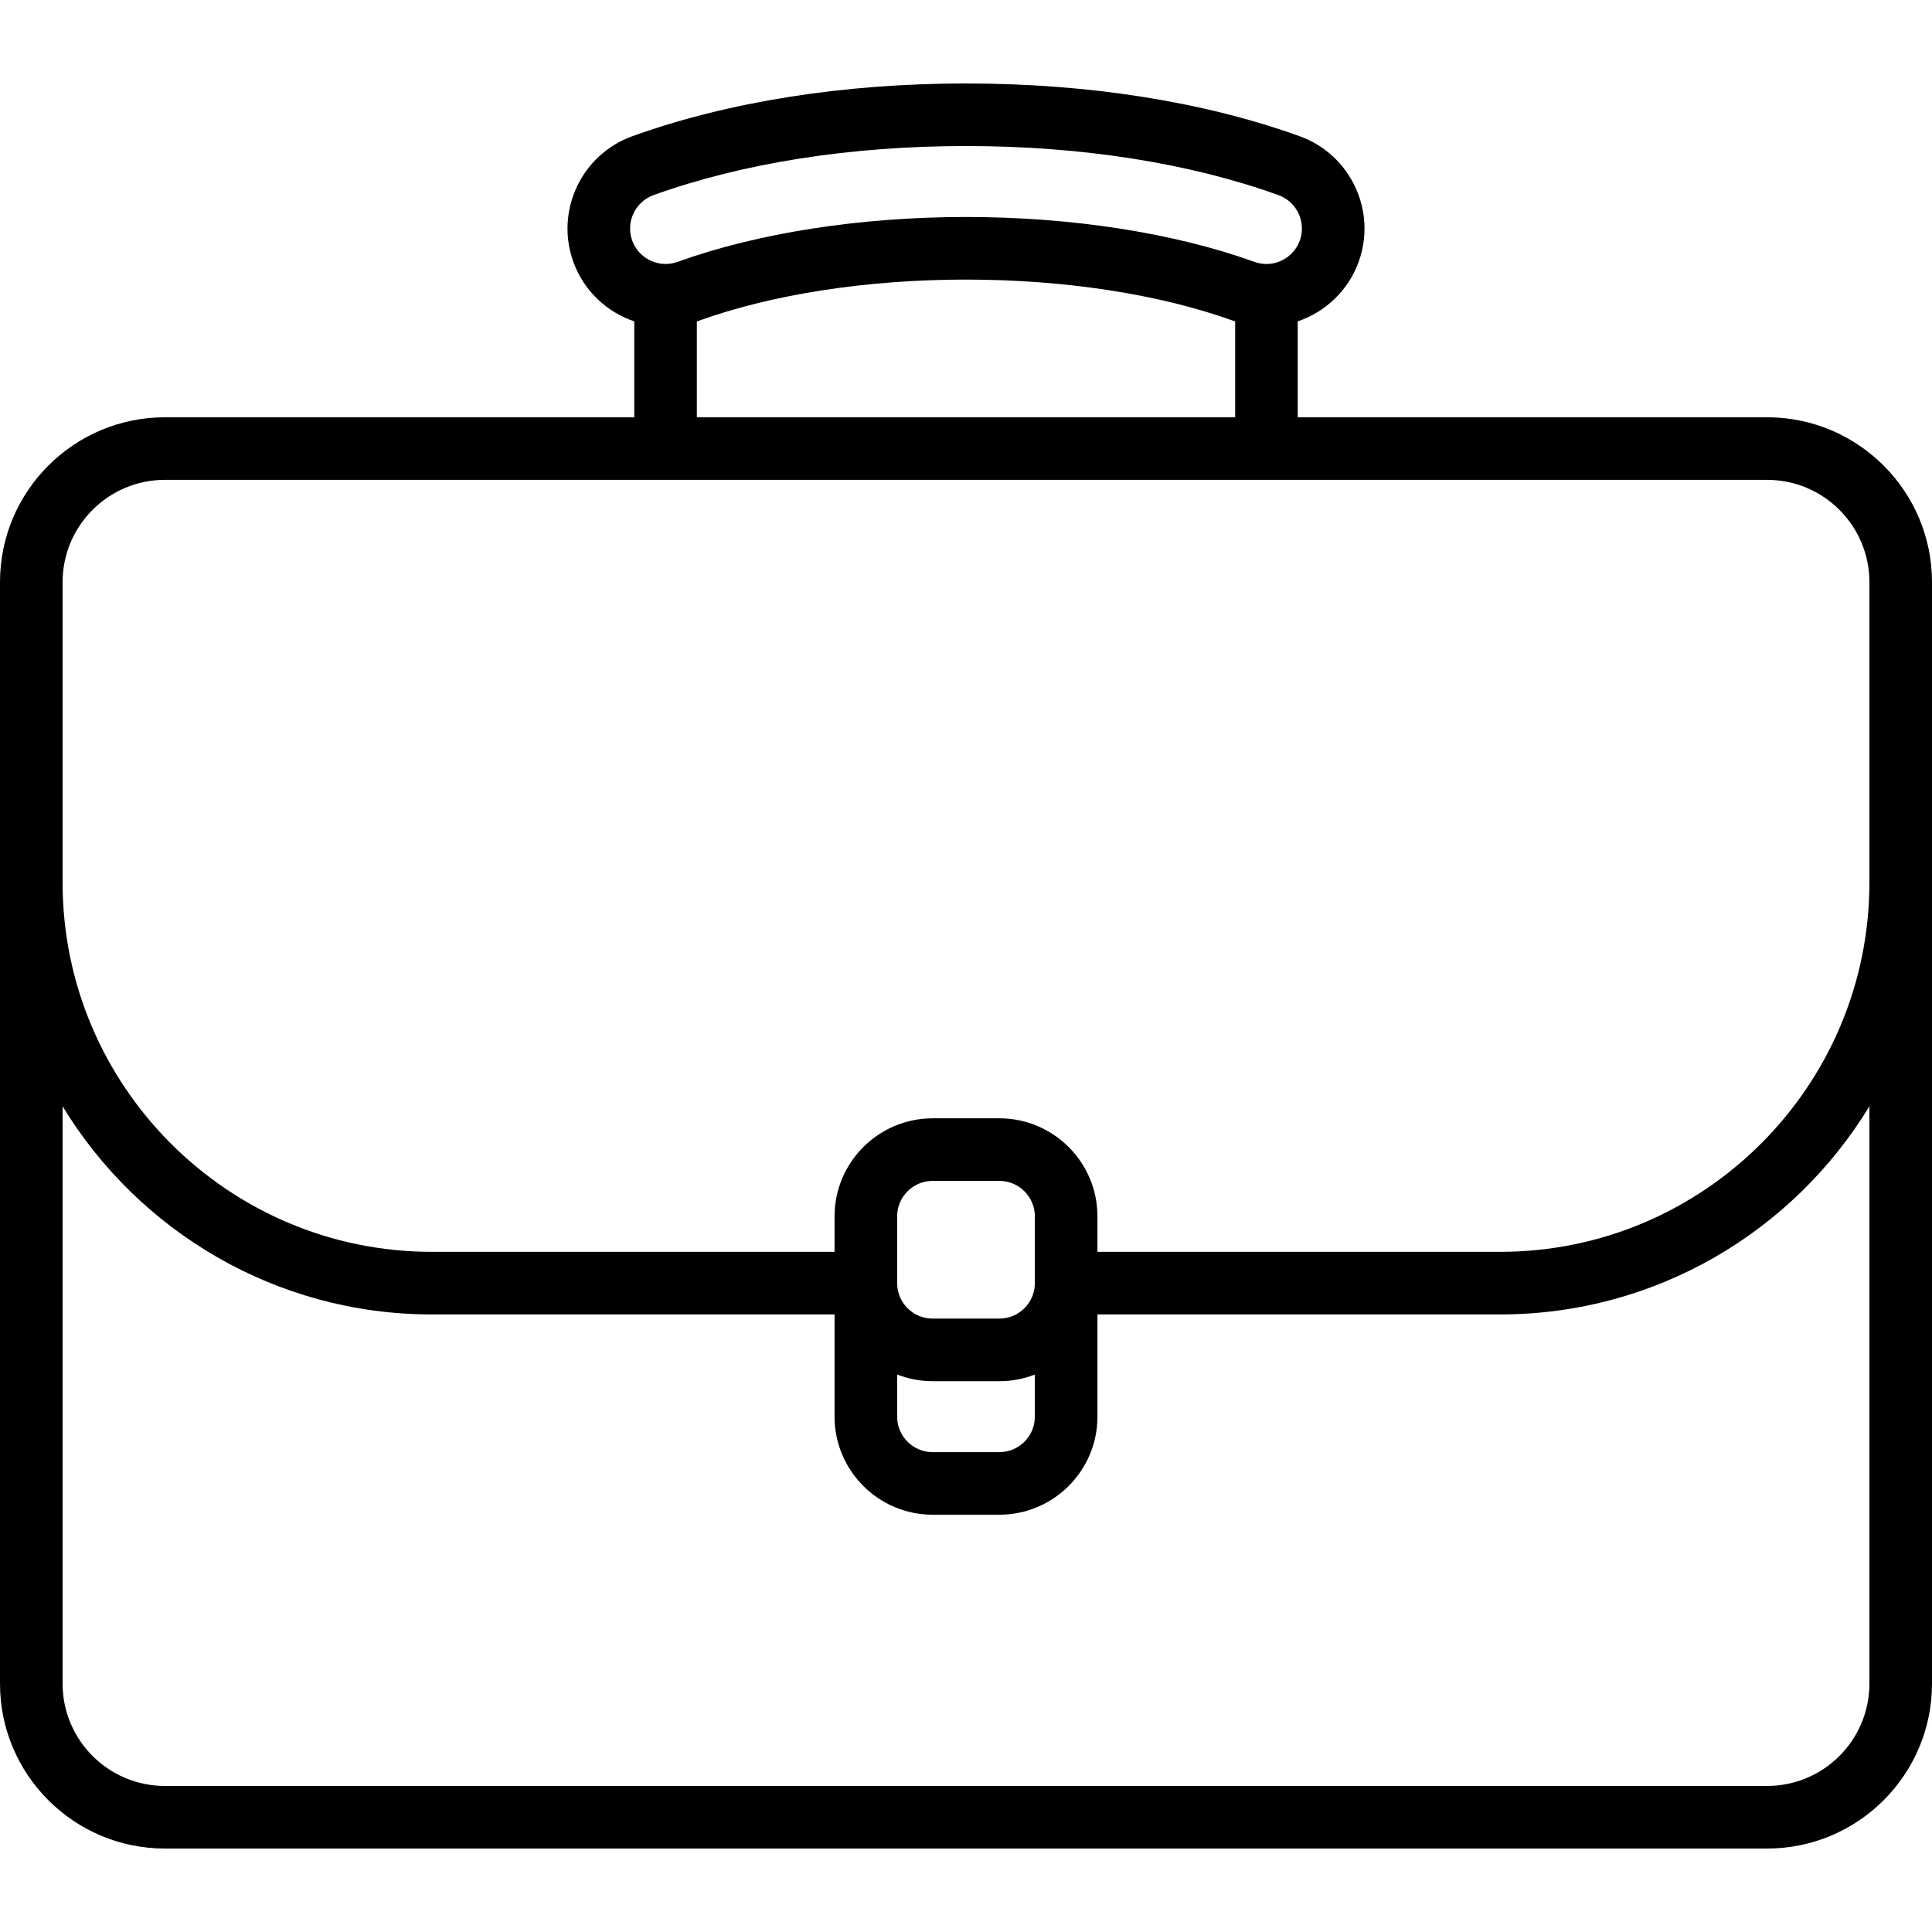
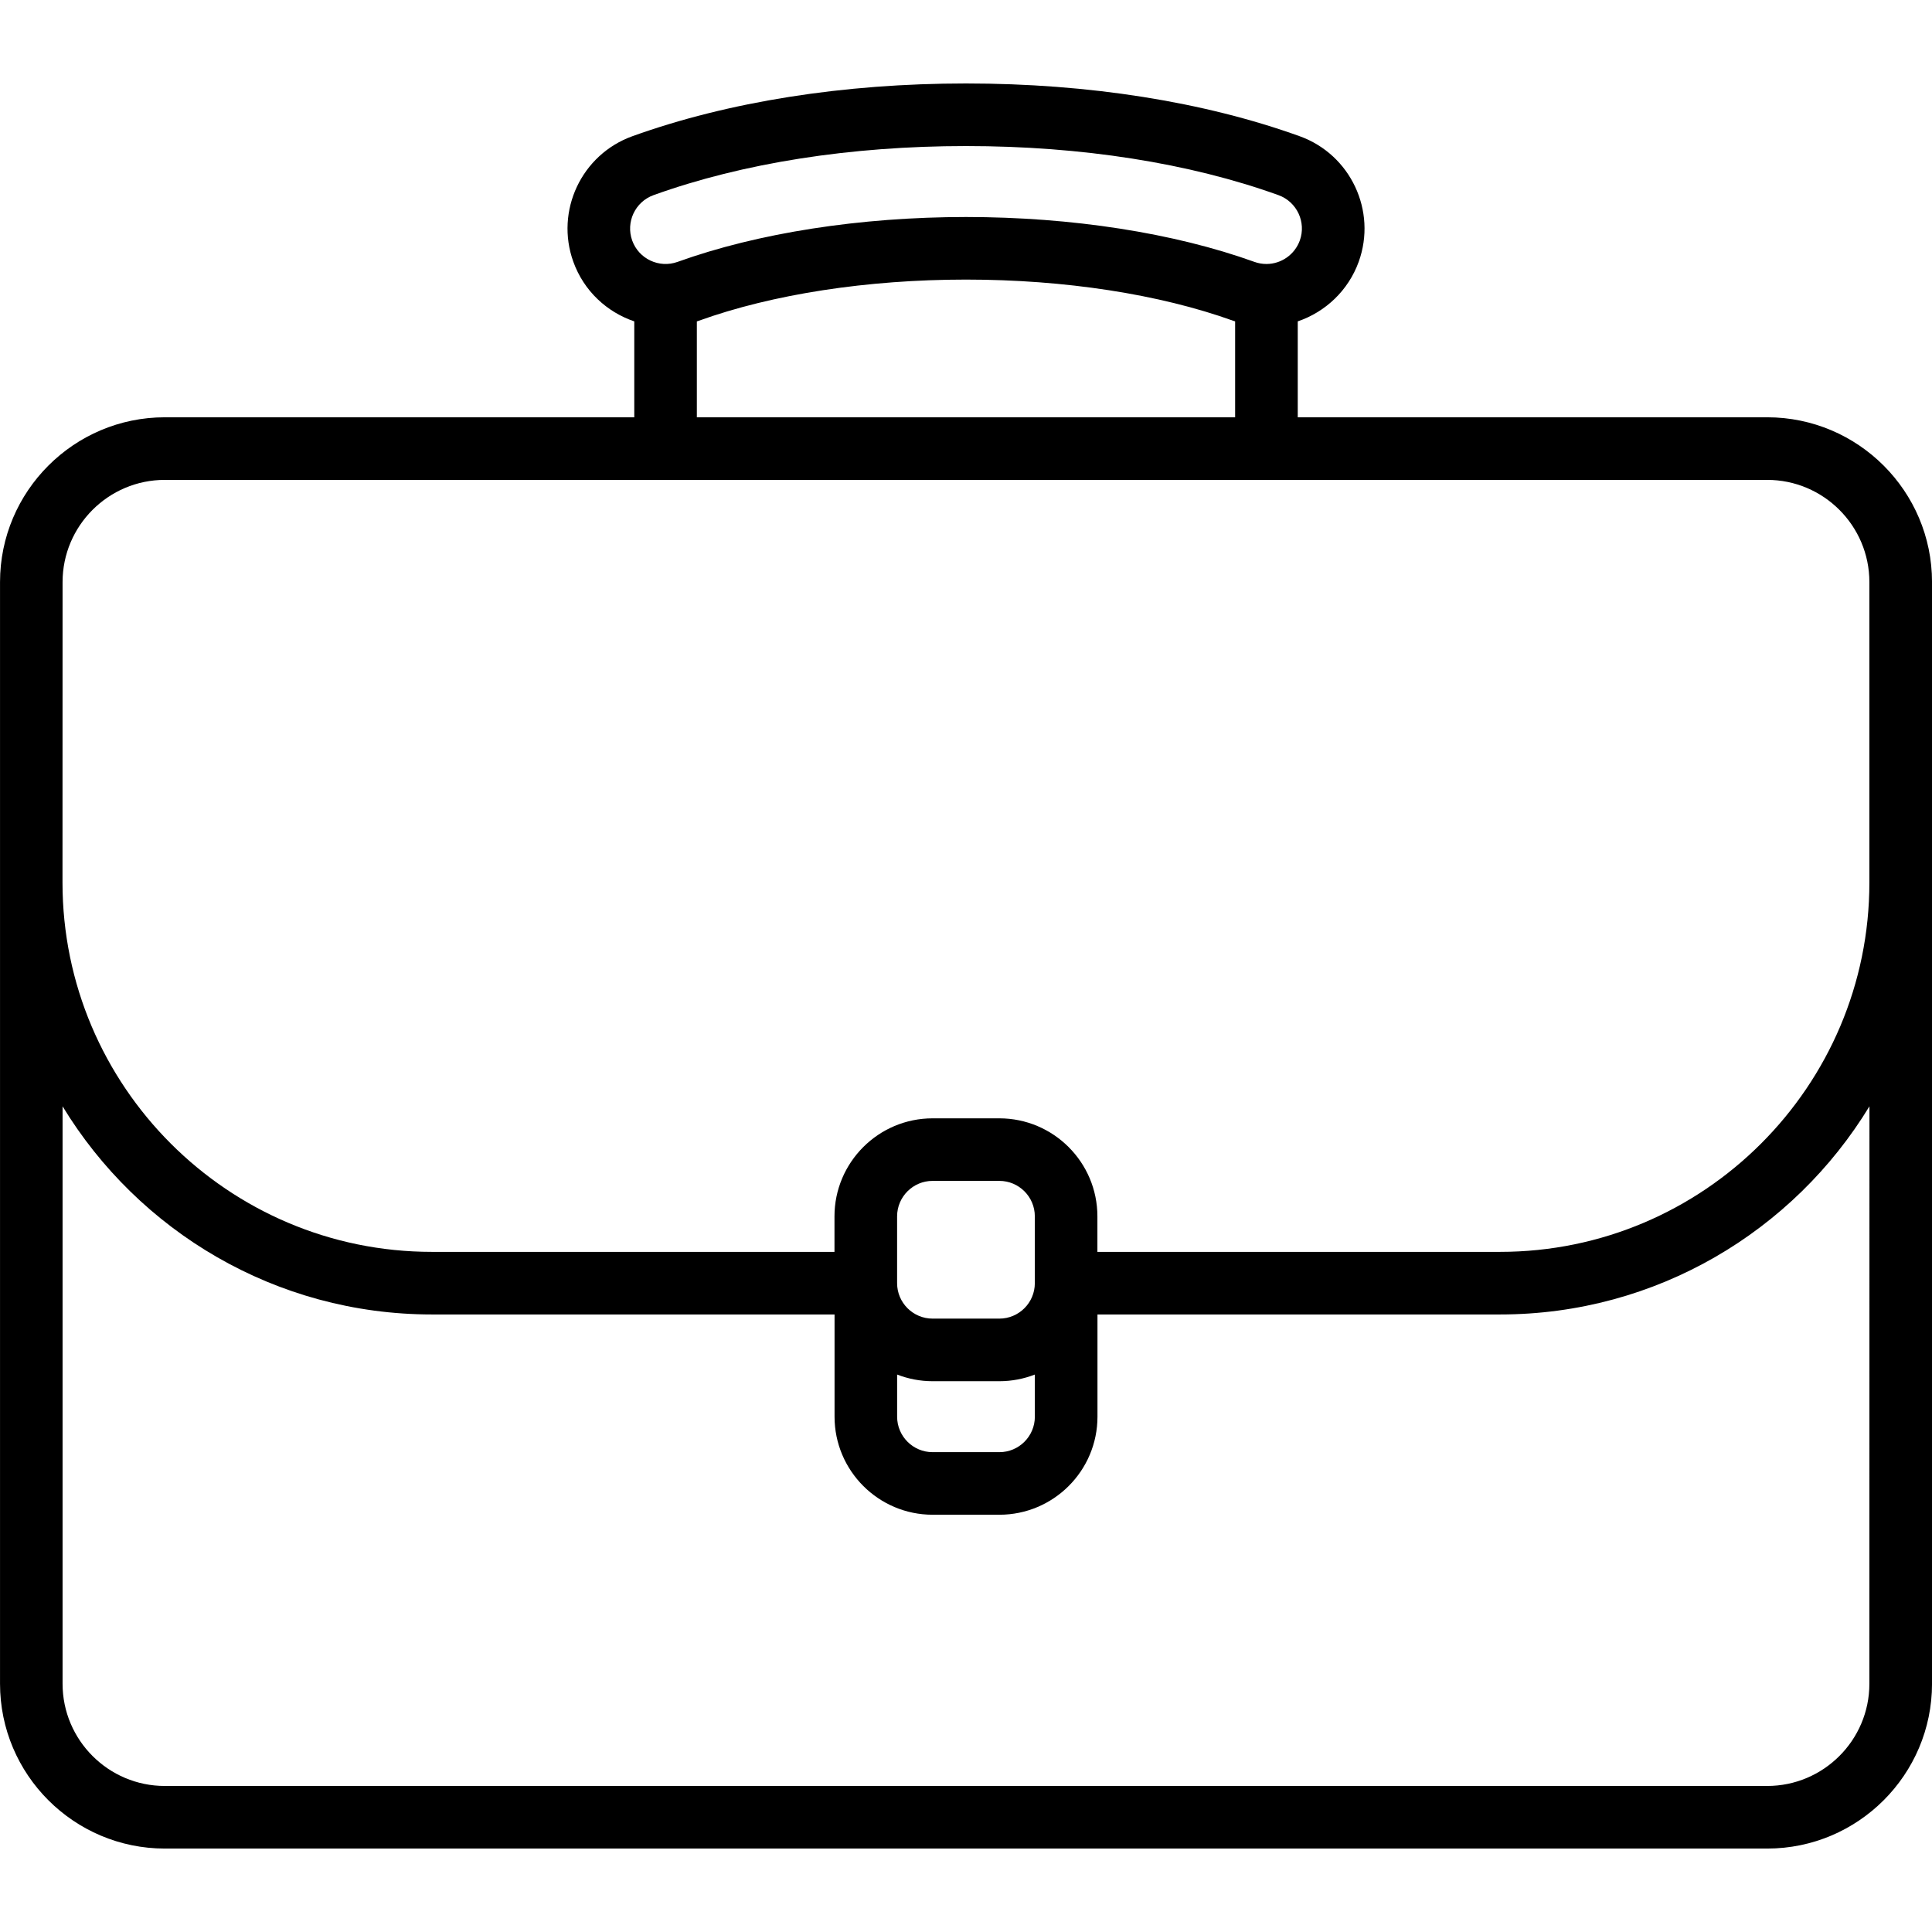
- <svg xmlns="http://www.w3.org/2000/svg" width="80" height="80" viewBox="0 0 80 80" fill="none">
-   <path d="M73.175 17.279H53.736V13.307C54.888 12.917 55.834 12.021 56.261 10.837C57.019 8.731 55.923 6.4 53.817 5.641C49.849 4.211 45.071 3.456 40 3.456C34.929 3.456 30.151 4.211 26.183 5.641C24.077 6.4 22.981 8.731 23.739 10.838C24.175 12.048 25.131 12.924 26.264 13.307V17.279H6.825C3.062 17.279 0 20.34 0 24.104V69.719C0 73.483 3.062 76.544 6.825 76.544H73.175C76.938 76.544 80 73.483 80 69.719V24.104C80 20.34 76.938 17.279 73.175 17.279ZM27.062 8.079C30.751 6.75 35.225 6.047 40 6.047C44.775 6.047 49.249 6.75 52.938 8.079C53.7 8.354 54.097 9.197 53.823 9.959C53.613 10.54 53.058 10.931 52.441 10.931C52.271 10.931 52.104 10.901 51.943 10.843C48.618 9.645 44.376 8.985 40 8.985C35.624 8.985 31.382 9.645 28.057 10.843C27.295 11.117 26.452 10.721 26.177 9.959C25.903 9.197 26.3 8.354 27.062 8.079ZM28.855 13.308C28.882 13.299 28.909 13.291 28.936 13.282C31.986 12.182 35.916 11.577 40 11.577C44.084 11.577 48.014 12.182 51.065 13.282C51.091 13.291 51.118 13.298 51.145 13.307V17.279H28.855V13.308ZM2.592 24.104C2.592 21.77 4.491 19.87 6.825 19.87H73.175C75.509 19.87 77.408 21.77 77.408 24.104V36.544C77.408 44.976 70.548 51.836 62.117 51.836H45.443V50.367C45.443 48.128 43.621 46.307 41.382 46.307H38.618C36.379 46.307 34.557 48.128 34.557 50.367V51.836H17.883C9.452 51.836 2.592 44.976 2.592 36.544V24.104ZM42.851 53.132C42.851 53.942 42.192 54.6 41.382 54.6H38.618C37.808 54.6 37.149 53.942 37.149 53.132V50.367C37.149 49.557 37.808 48.898 38.618 48.898H41.382C42.192 48.898 42.851 49.557 42.851 50.367V53.132ZM37.149 56.916C37.605 57.094 38.1 57.192 38.618 57.192H41.382C41.9 57.192 42.395 57.094 42.851 56.916V58.661C42.851 59.471 42.192 60.13 41.382 60.13H38.618C37.808 60.13 37.149 59.471 37.149 58.661V56.916ZM77.408 69.719C77.408 72.053 75.509 73.952 73.175 73.952H6.825C4.491 73.952 2.592 72.053 2.592 69.719V45.809C5.731 50.972 11.412 54.428 17.883 54.428H34.557V58.661C34.557 60.9 36.379 62.721 38.618 62.721H41.382C43.621 62.721 45.443 60.9 45.443 58.661V54.428H62.117C68.588 54.428 74.269 50.972 77.408 45.809V69.719Z" fill="black" />
+ <svg xmlns="http://www.w3.org/2000/svg" fill="none" height="80" viewBox="0 0 80 80" width="80">
+   <path d="m73.175 17.279h-19.438v-3.972c1.151-.39 2.098-1.286 2.525-2.47.758-2.106-.338-4.437-2.444-5.196-3.968-1.429-8.745-2.185-13.817-2.185s-9.849.756-13.817 2.185c-2.106.759-3.203 3.09-2.444 5.197.436 1.21 1.391 2.086 2.524 2.469v3.972h-19.438c-3.763 0-6.825 3.062-6.825 6.825v45.616c0 3.763 3.062 6.825 6.825 6.825h66.35c3.763 0 6.825-3.062 6.825-6.825v-45.616c0-3.763-3.062-6.825-6.825-6.825zm-46.113-9.199c3.689-1.329 8.163-2.032 12.938-2.032s9.249.703 12.938 2.032c.762.274 1.159 1.118.884 1.879-.21.581-.765.972-1.382.972-.169 0-.337-.029-.497-.087-3.325-1.198-7.567-1.858-11.943-1.858s-8.618.66-11.943 1.858c-.762.274-1.605-.122-1.879-.884-.274-.762.122-1.605.884-1.88zm1.793 5.229c.027-.009.054-.017.08-.027 3.051-1.1 6.98-1.705 11.064-1.705s8.014.606 11.065 1.705c.026.009.054.016.08.025v3.972h-22.289zm-26.264 10.795c0-2.334 1.899-4.233 4.233-4.233h66.35c2.334 0 4.233 1.899 4.233 4.233v12.441c0 8.432-6.86 15.292-15.292 15.292h-16.674v-1.469c0-2.239-1.821-4.06-4.061-4.06h-2.765c-2.239 0-4.061 1.821-4.061 4.06v1.469h-16.674c-8.432 0-15.292-6.86-15.292-15.292zm40.259 29.028c0 .81-.659 1.469-1.469 1.469h-2.765c-.81 0-1.469-.659-1.469-1.469v-2.765c0-.81.659-1.469 1.469-1.469h2.765c.81 0 1.469.659 1.469 1.469zm-5.702 3.785c.456.177.951.276 1.469.276h2.765c.518 0 1.013-.099 1.469-.276v1.745c0 .81-.659 1.469-1.469 1.469h-2.765c-.81 0-1.469-.659-1.469-1.469zm40.259 12.803c0 2.334-1.899 4.233-4.233 4.233h-66.35c-2.334 0-4.233-1.899-4.233-4.233v-23.91c3.14 5.163 8.82 8.619 15.292 8.619h16.674v4.233c0 2.239 1.821 4.06 4.061 4.06h2.765c2.239 0 4.061-1.821 4.061-4.06v-4.233h16.674c6.472 0 12.152-3.456 15.292-8.619z" fill="#000" />
</svg>
